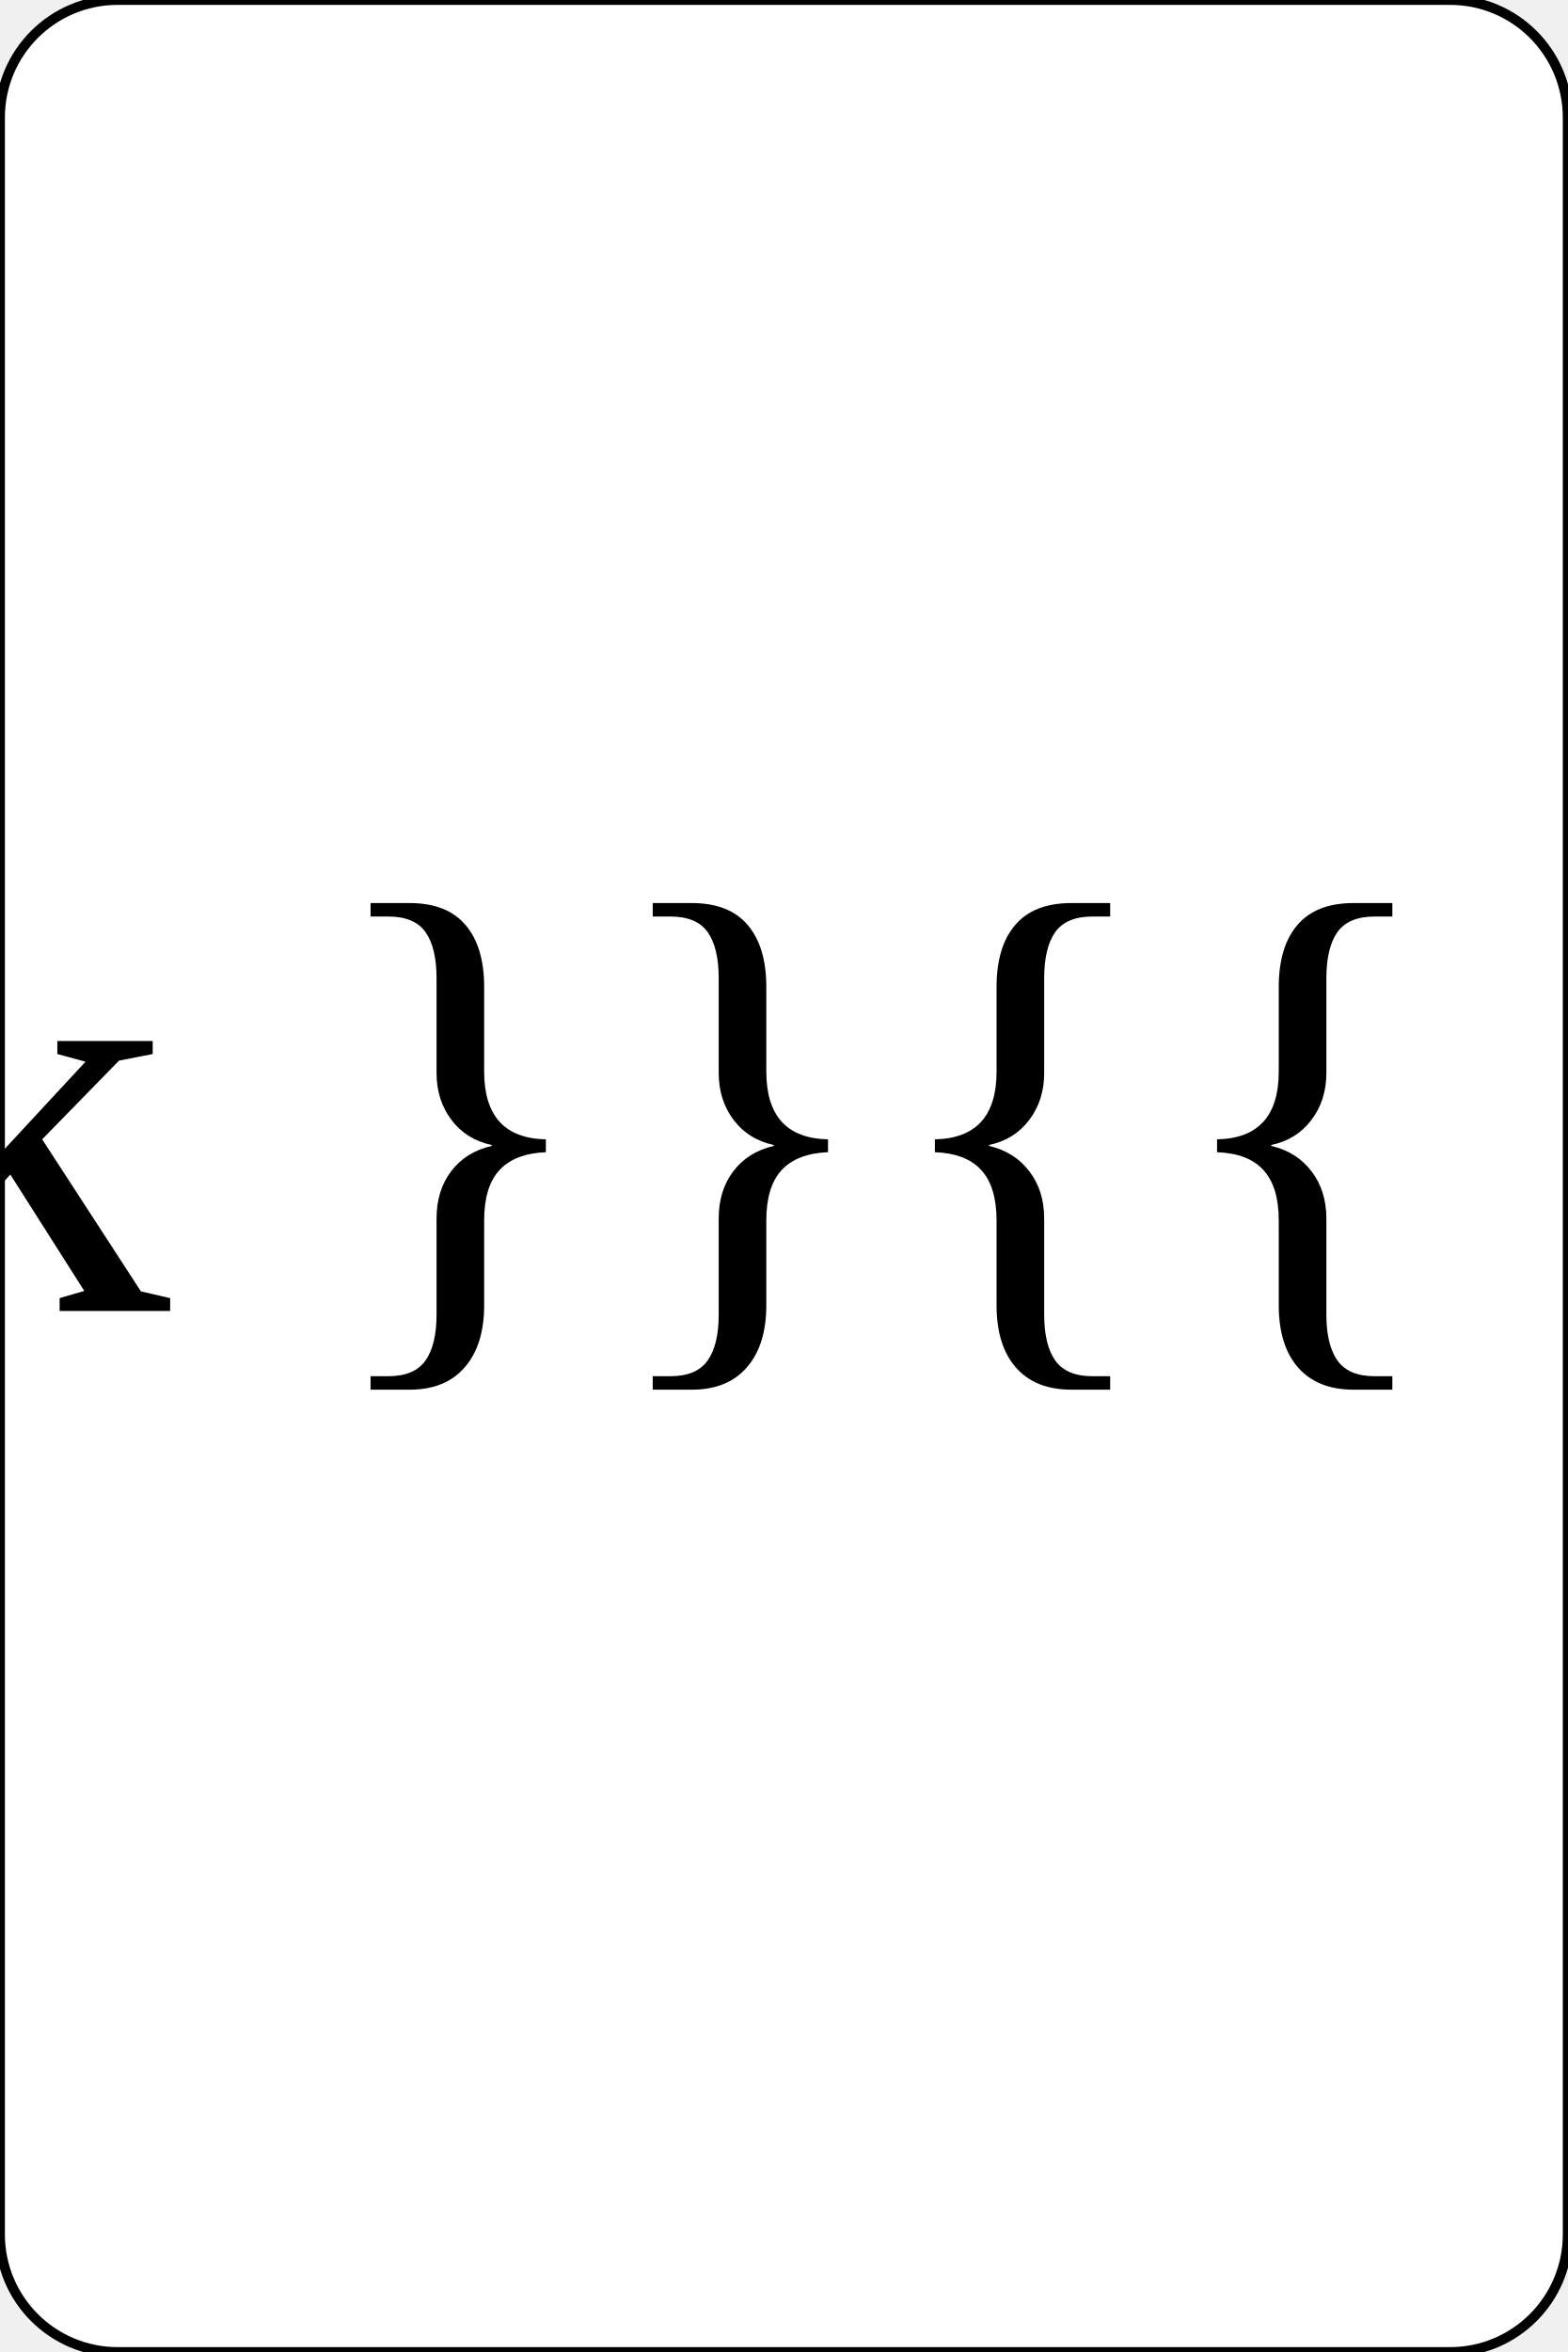
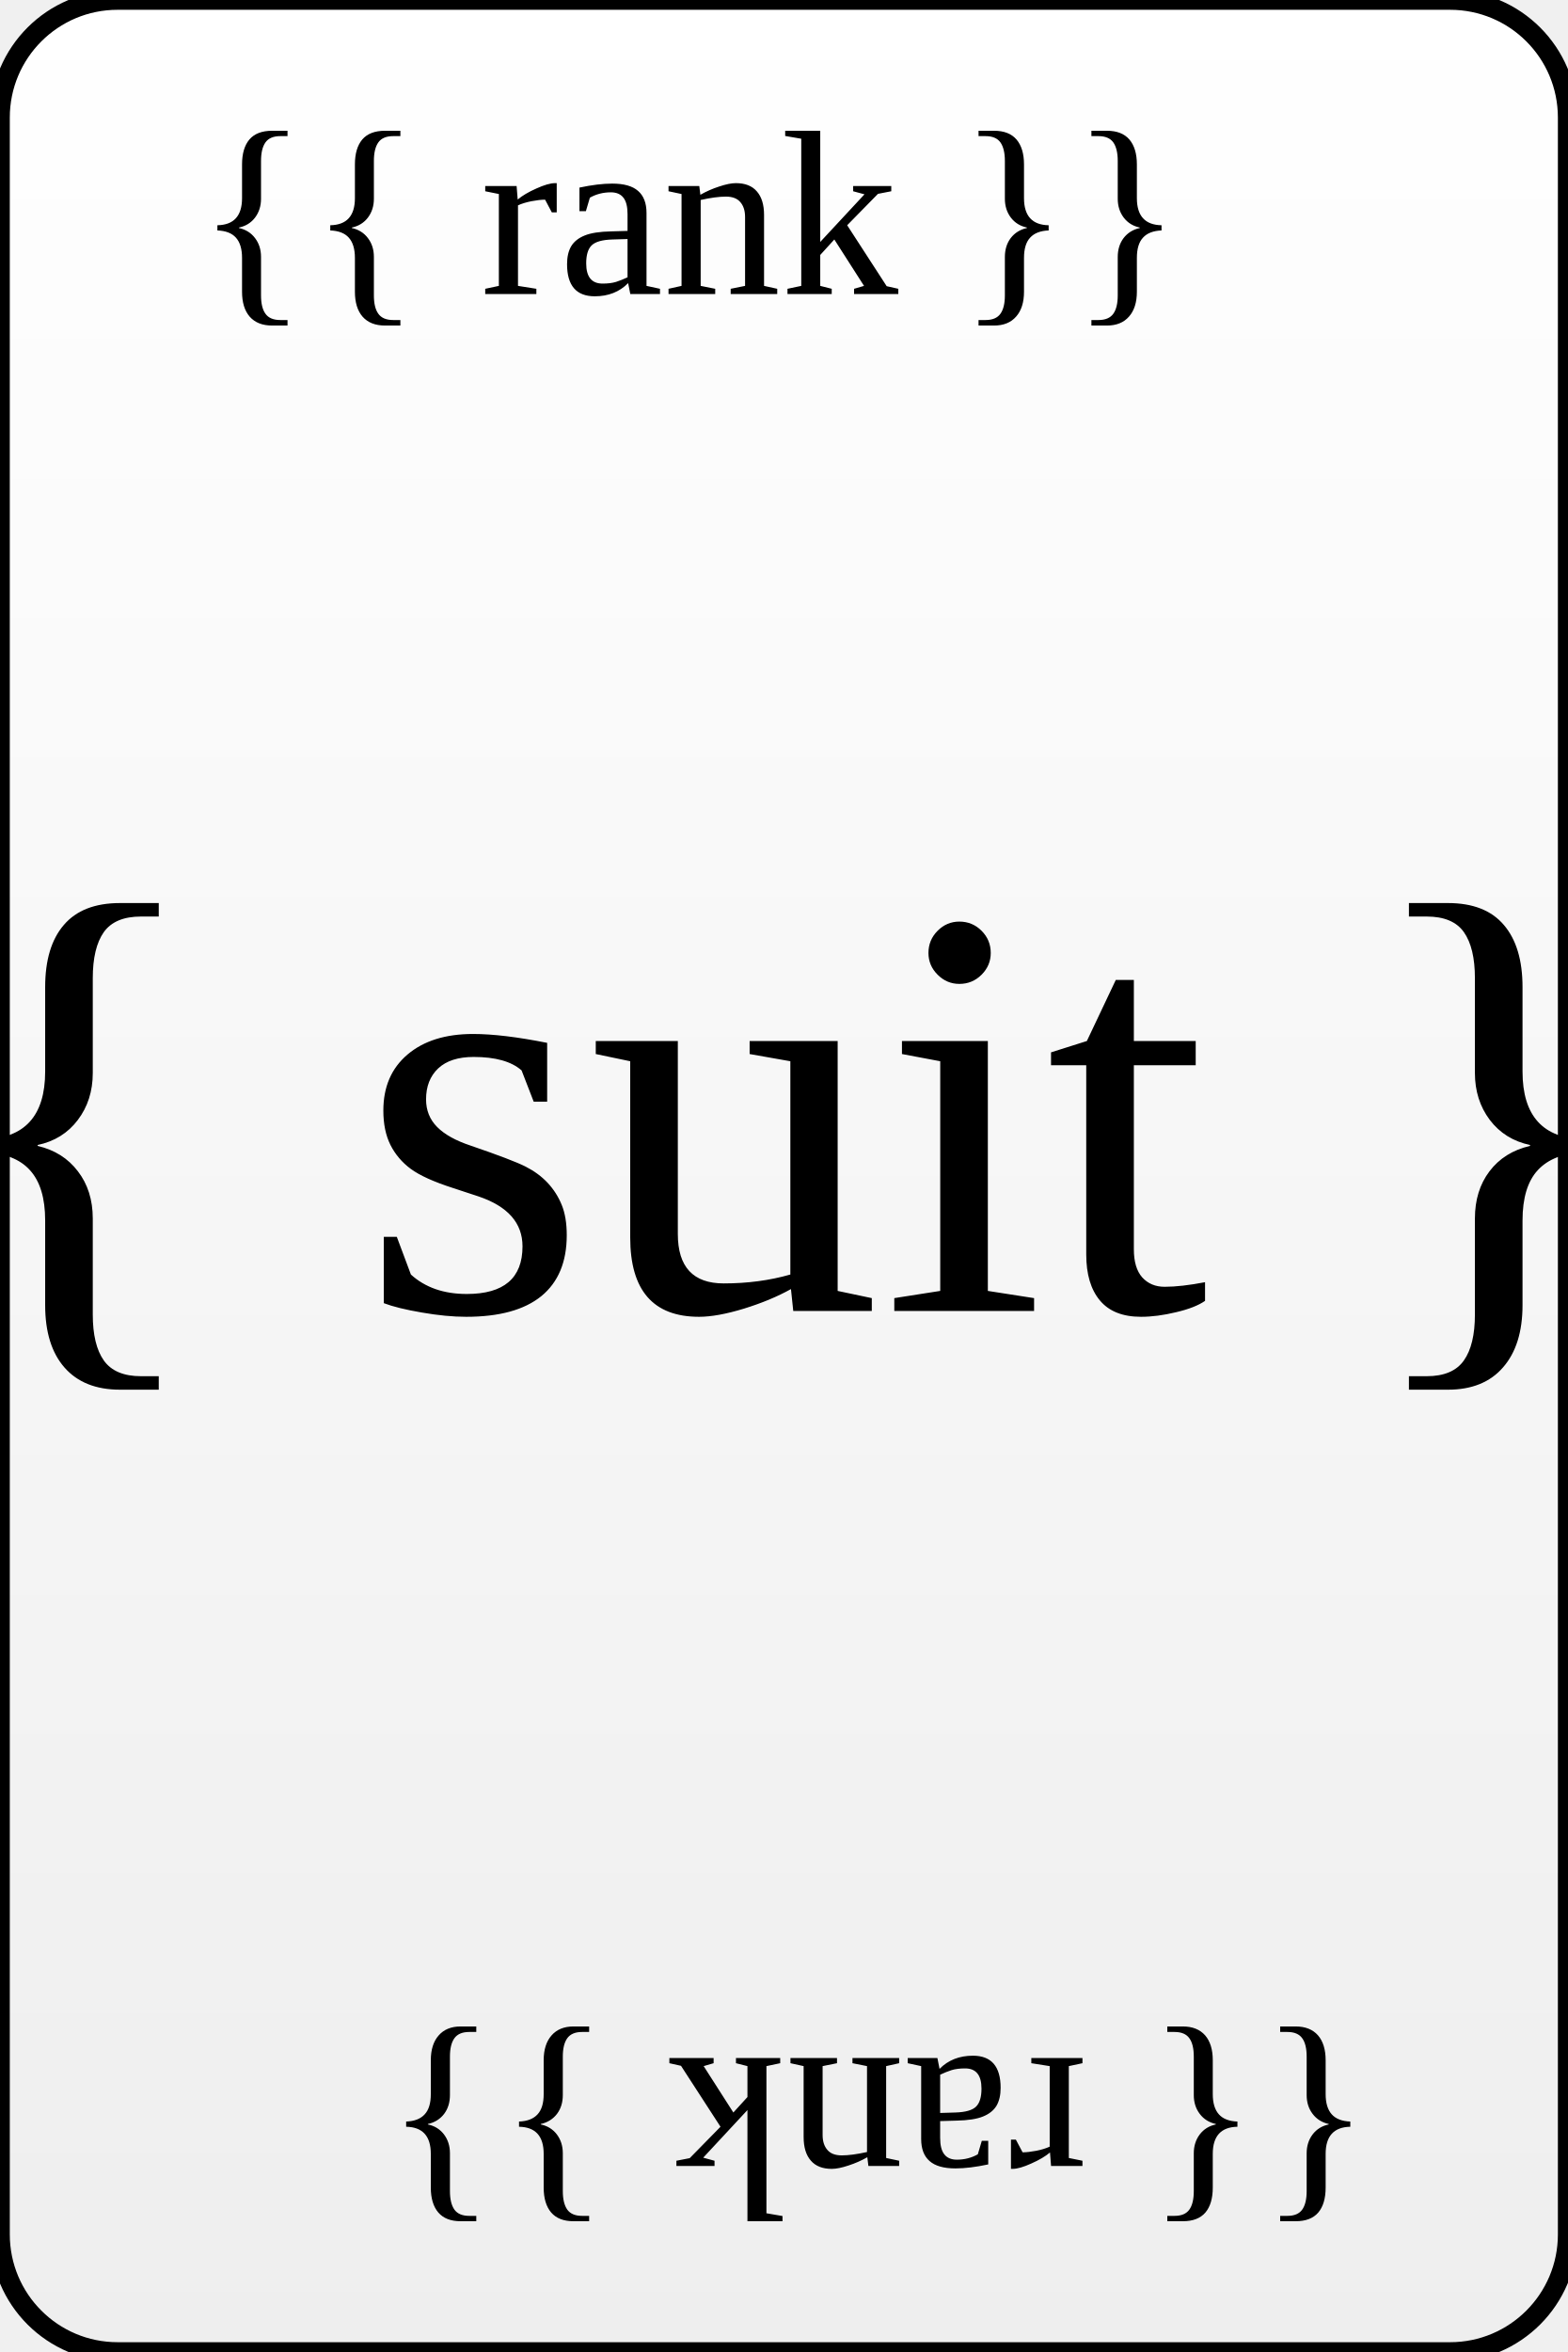
<svg xmlns="http://www.w3.org/2000/svg" width="160" height="240" viewBox="0 0 160 240" aria-label="{{ rank }}{{ suit }} card">
-   <rect width="160" height="240" rx="12" fill="#fff" stroke="#000" />
-   <text x="80" y="120" font-size="60" text-anchor="middle" dominant-baseline="middle">{{ rank }}{{ suit }}</text>
+   <defs>
+     <linearGradient id="frontGrad" x1="0" y1="0" x2="0" y2="1">
+       <stop offset="0%" stop-color="#fff" />
+       <stop offset="100%" stop-color="#eee" />
+     </linearGradient>
+   </defs>
+   <rect width="160" height="240" rx="12" fill="url(#frontGrad)" stroke="#000" stroke-width="2" />
+   <text x="20" y="30" font-size="24">{{ rank }}</text>
+   <text x="140" y="210" font-size="24" transform="rotate(180 140 210)">{{ rank }}</text>
+   <text x="80" y="120" font-size="60" text-anchor="middle" dominant-baseline="middle">{{ suit }}</text>
</svg>
